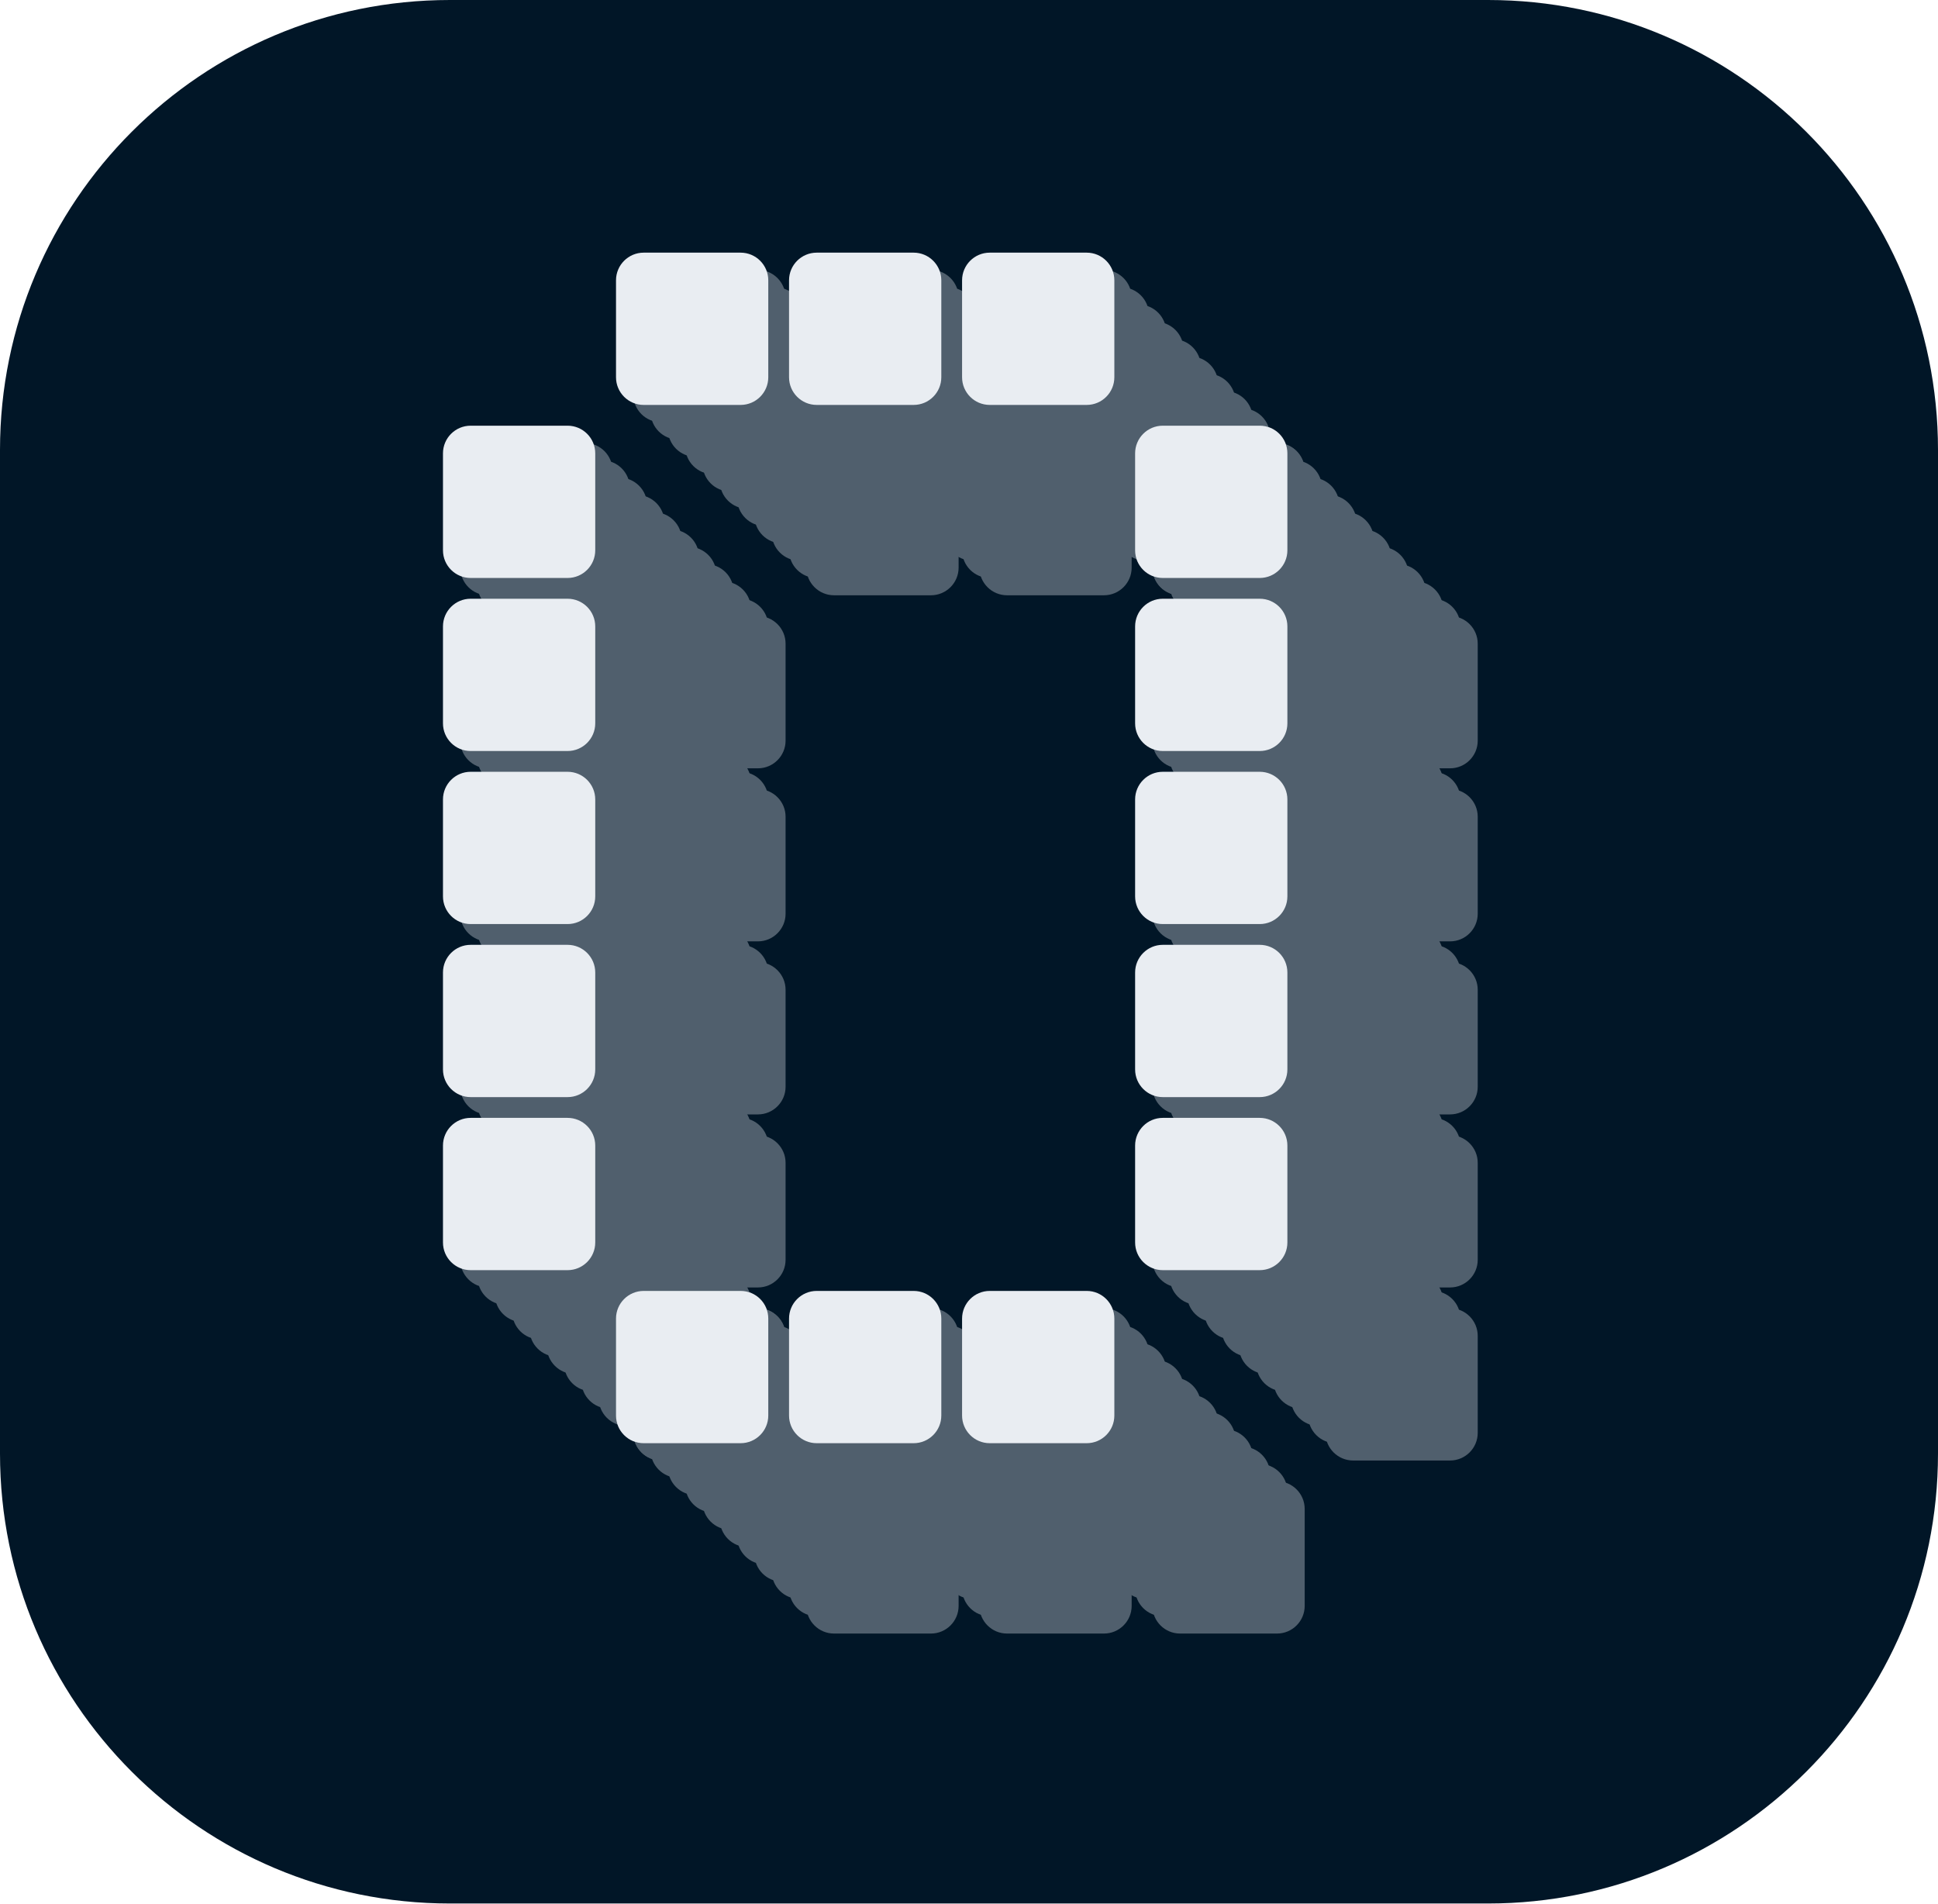
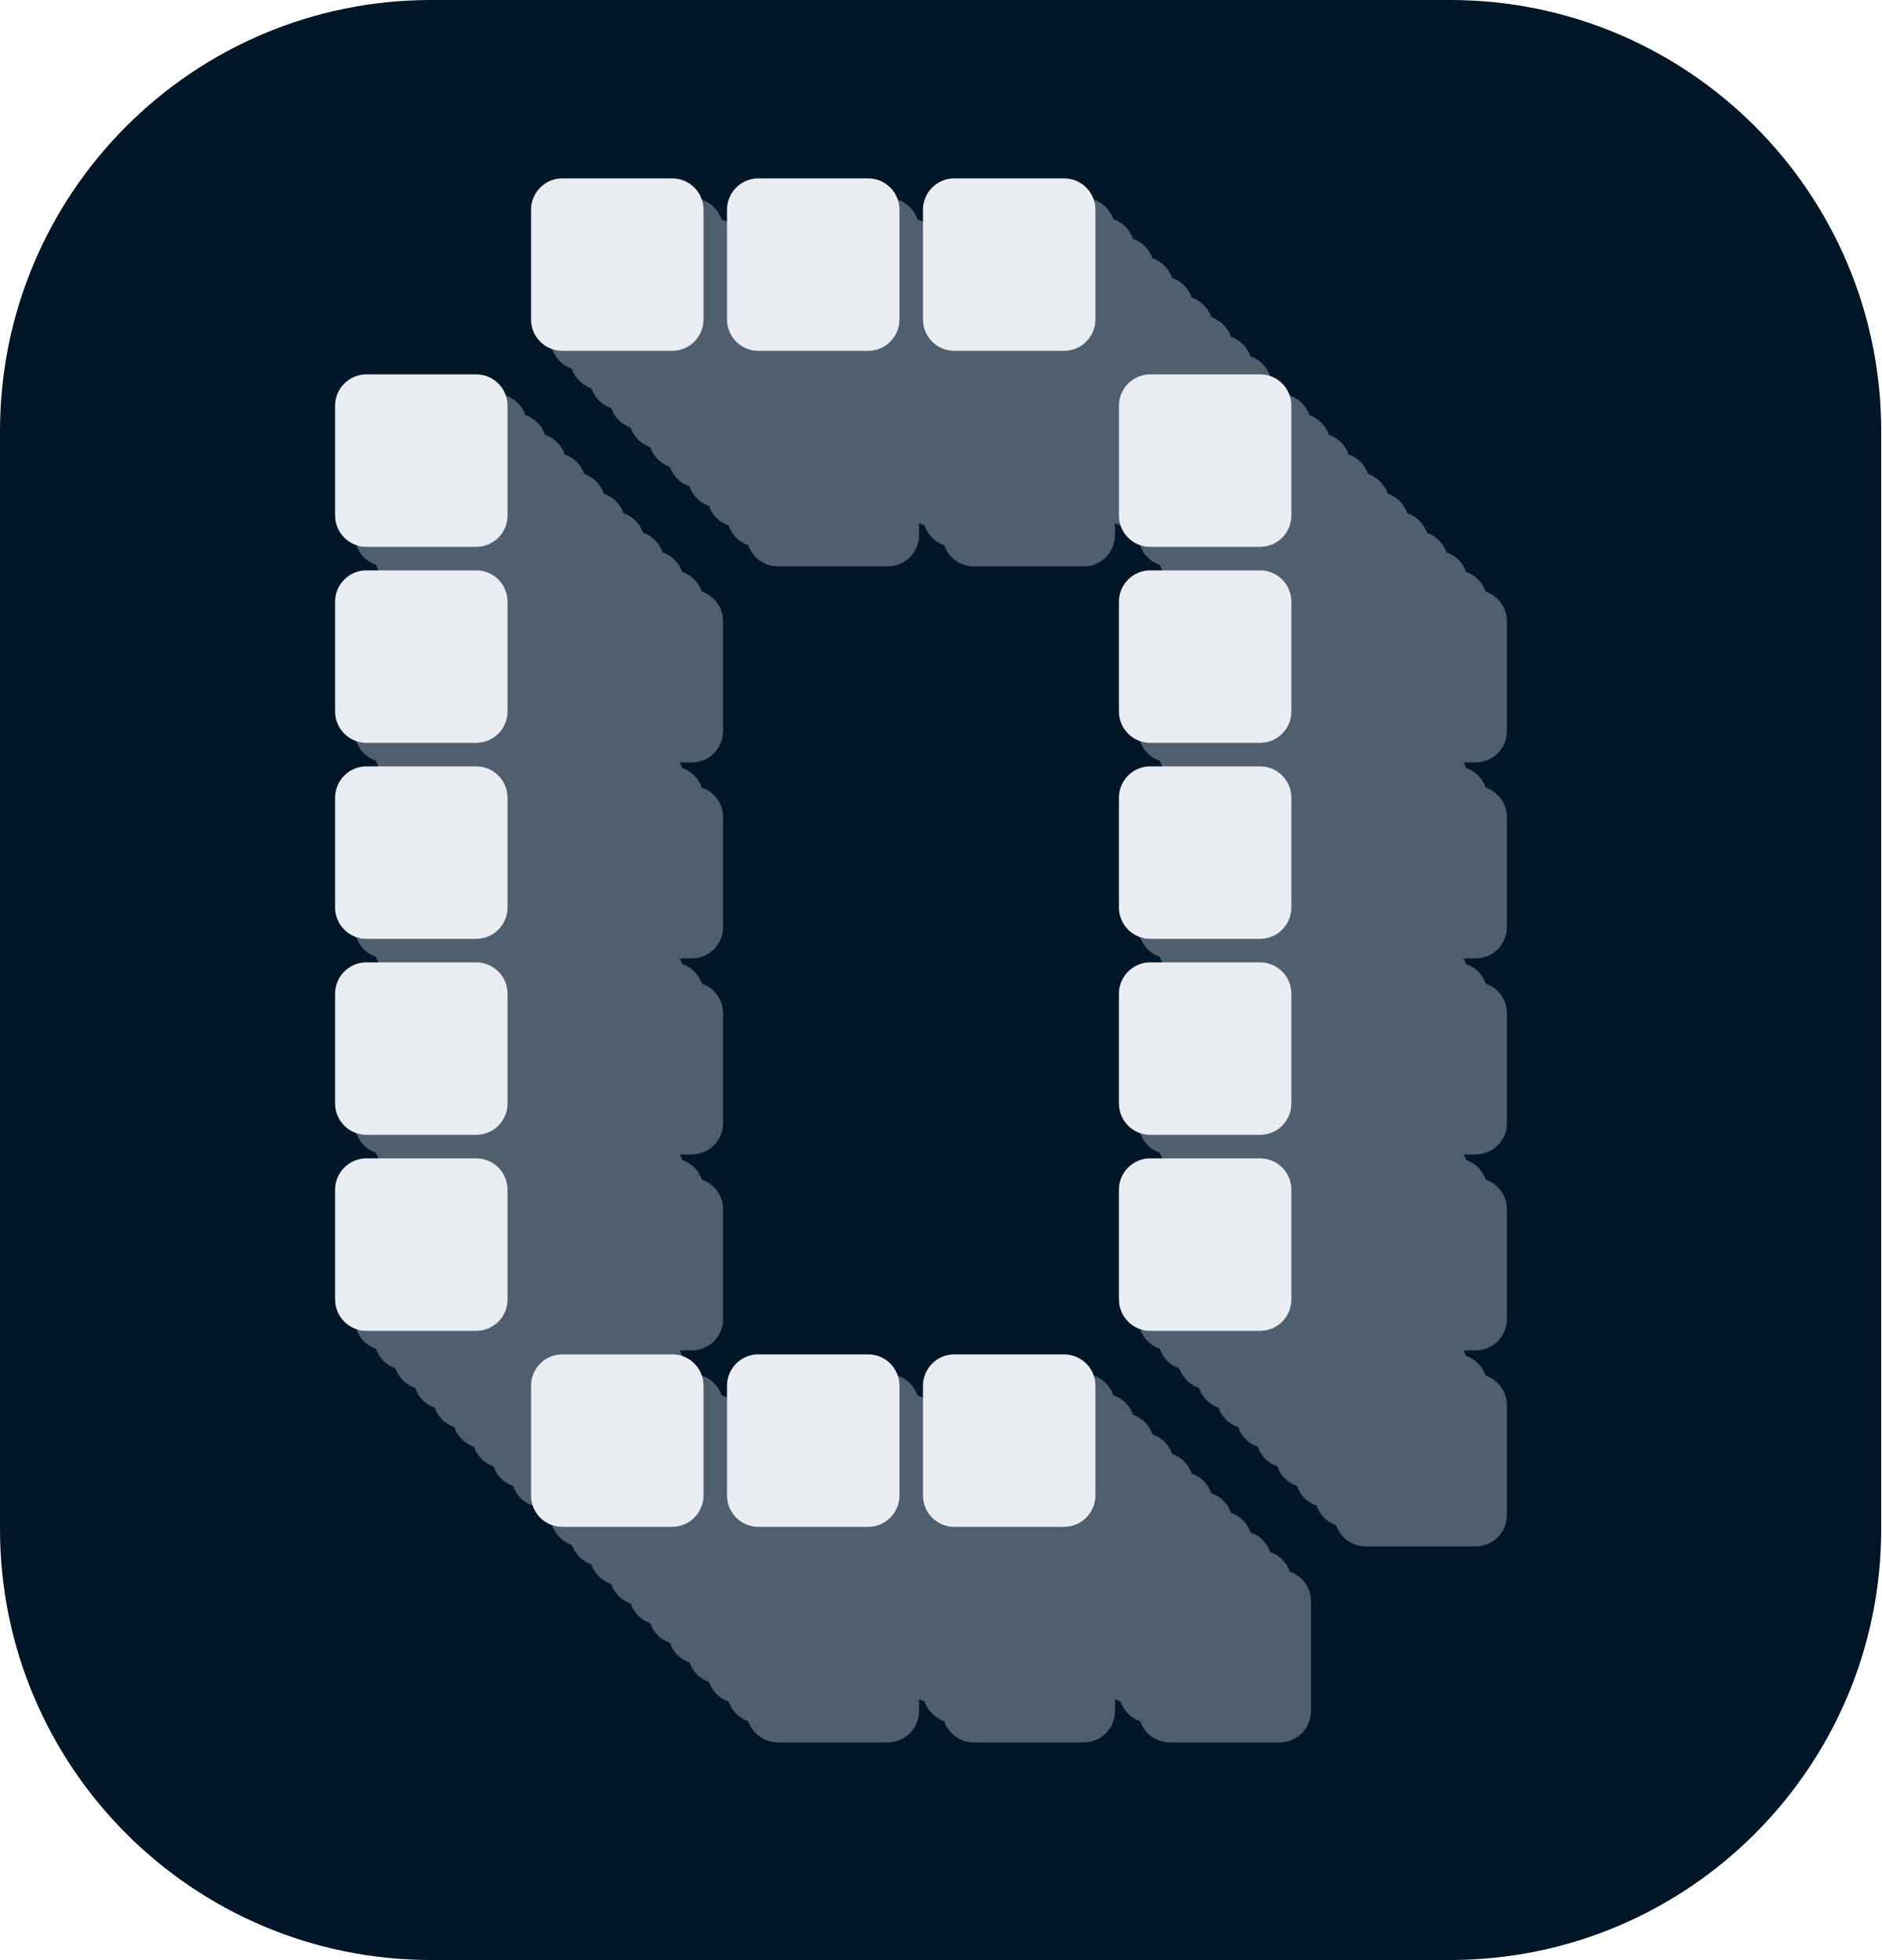
- <svg xmlns="http://www.w3.org/2000/svg" viewBox="-2.5 -1.4 11.2 11">
-   <rect x="-2.5" y="-1.4" width="11.2" height="11" rx="2.6" fill="#011627" />
+ <svg xmlns="http://www.w3.org/2000/svg" viewBox="-1.65 -0.85 9.6 10">
+   <rect x="-1.65" y="-0.85" width="9.6" height="10" rx="2.2" fill="#011627" />
  <g fill="#e9edf2">
    <g opacity="0.34">
      <rect x="2.16" y="1.16" width="0.88" height="0.88" rx="0.16" />
      <rect x="3.16" y="1.16" width="0.88" height="0.88" rx="0.16" />
      <rect x="4.16" y="1.16" width="0.88" height="0.88" rx="0.16" />
      <rect x="1.16" y="2.16" width="0.88" height="0.88" rx="0.16" />
      <rect x="5.16" y="2.16" width="0.88" height="0.88" rx="0.16" />
      <rect x="1.16" y="3.16" width="0.88" height="0.88" rx="0.16" />
      <rect x="5.16" y="3.16" width="0.88" height="0.88" rx="0.16" />
      <rect x="1.16" y="4.16" width="0.88" height="0.88" rx="0.16" />
      <rect x="5.16" y="4.16" width="0.88" height="0.88" rx="0.16" />
      <rect x="1.16" y="5.16" width="0.88" height="0.88" rx="0.16" />
      <rect x="5.16" y="5.16" width="0.88" height="0.88" rx="0.16" />
      <rect x="1.16" y="6.16" width="0.88" height="0.88" rx="0.16" />
      <rect x="5.16" y="6.16" width="0.88" height="0.88" rx="0.16" />
      <rect x="2.16" y="7.16" width="0.88" height="0.88" rx="0.16" />
      <rect x="3.16" y="7.16" width="0.88" height="0.88" rx="0.16" />
      <rect x="4.16" y="7.16" width="0.88" height="0.88" rx="0.16" />
      <rect x="2.06" y="1.06" width="0.88" height="0.88" rx="0.16" />
      <rect x="3.06" y="1.06" width="0.88" height="0.88" rx="0.16" />
      <rect x="4.06" y="1.06" width="0.88" height="0.88" rx="0.16" />
      <rect x="1.06" y="2.06" width="0.88" height="0.88" rx="0.16" />
      <rect x="5.06" y="2.06" width="0.88" height="0.88" rx="0.16" />
      <rect x="1.06" y="3.06" width="0.88" height="0.88" rx="0.16" />
      <rect x="5.06" y="3.06" width="0.88" height="0.88" rx="0.16" />
      <rect x="1.06" y="4.06" width="0.88" height="0.88" rx="0.16" />
      <rect x="5.06" y="4.06" width="0.88" height="0.88" rx="0.16" />
      <rect x="1.06" y="5.06" width="0.88" height="0.88" rx="0.16" />
      <rect x="5.06" y="5.06" width="0.88" height="0.88" rx="0.16" />
      <rect x="1.06" y="6.06" width="0.88" height="0.88" rx="0.16" />
      <rect x="5.06" y="6.06" width="0.88" height="0.88" rx="0.16" />
      <rect x="2.06" y="7.06" width="0.88" height="0.88" rx="0.16" />
      <rect x="3.06" y="7.06" width="0.88" height="0.88" rx="0.16" />
      <rect x="4.06" y="7.06" width="0.88" height="0.88" rx="0.16" />
      <rect x="1.96" y="0.96" width="0.88" height="0.88" rx="0.16" />
      <rect x="2.96" y="0.96" width="0.88" height="0.88" rx="0.16" />
      <rect x="3.96" y="0.96" width="0.88" height="0.88" rx="0.16" />
      <rect x="0.96" y="1.96" width="0.88" height="0.88" rx="0.16" />
      <rect x="4.96" y="1.96" width="0.88" height="0.88" rx="0.16" />
      <rect x="0.96" y="2.96" width="0.88" height="0.88" rx="0.16" />
      <rect x="4.96" y="2.96" width="0.88" height="0.88" rx="0.16" />
      <rect x="0.96" y="3.96" width="0.88" height="0.88" rx="0.16" />
      <rect x="4.96" y="3.96" width="0.88" height="0.88" rx="0.16" />
      <rect x="0.96" y="4.96" width="0.88" height="0.88" rx="0.16" />
      <rect x="4.96" y="4.96" width="0.88" height="0.88" rx="0.16" />
      <rect x="0.96" y="5.96" width="0.88" height="0.88" rx="0.16" />
      <rect x="4.96" y="5.96" width="0.88" height="0.88" rx="0.16" />
      <rect x="1.96" y="6.96" width="0.88" height="0.88" rx="0.16" />
      <rect x="2.96" y="6.96" width="0.88" height="0.88" rx="0.16" />
      <rect x="3.96" y="6.96" width="0.88" height="0.88" rx="0.16" />
      <rect x="1.86" y="0.86" width="0.88" height="0.88" rx="0.16" />
      <rect x="2.86" y="0.86" width="0.88" height="0.88" rx="0.16" />
      <rect x="3.86" y="0.86" width="0.88" height="0.88" rx="0.16" />
      <rect x="0.86" y="1.86" width="0.88" height="0.88" rx="0.16" />
      <rect x="4.86" y="1.86" width="0.88" height="0.88" rx="0.16" />
      <rect x="0.86" y="2.86" width="0.88" height="0.88" rx="0.16" />
      <rect x="4.86" y="2.86" width="0.88" height="0.88" rx="0.16" />
      <rect x="0.86" y="3.86" width="0.88" height="0.88" rx="0.16" />
      <rect x="4.86" y="3.86" width="0.88" height="0.88" rx="0.16" />
      <rect x="0.86" y="4.86" width="0.88" height="0.88" rx="0.16" />
      <rect x="4.86" y="4.86" width="0.88" height="0.88" rx="0.16" />
      <rect x="0.86" y="5.86" width="0.88" height="0.88" rx="0.16" />
      <rect x="4.86" y="5.86" width="0.88" height="0.88" rx="0.16" />
      <rect x="1.86" y="6.86" width="0.88" height="0.88" rx="0.16" />
      <rect x="2.86" y="6.86" width="0.88" height="0.88" rx="0.16" />
      <rect x="3.86" y="6.86" width="0.88" height="0.88" rx="0.16" />
      <rect x="1.76" y="0.76" width="0.88" height="0.88" rx="0.16" />
      <rect x="2.76" y="0.76" width="0.88" height="0.88" rx="0.16" />
      <rect x="3.76" y="0.76" width="0.88" height="0.88" rx="0.16" />
      <rect x="0.76" y="1.76" width="0.88" height="0.88" rx="0.16" />
      <rect x="4.76" y="1.76" width="0.88" height="0.88" rx="0.16" />
      <rect x="0.76" y="2.76" width="0.88" height="0.88" rx="0.16" />
      <rect x="4.76" y="2.76" width="0.88" height="0.88" rx="0.16" />
      <rect x="0.76" y="3.76" width="0.88" height="0.88" rx="0.16" />
      <rect x="4.76" y="3.76" width="0.88" height="0.88" rx="0.16" />
      <rect x="0.76" y="4.76" width="0.88" height="0.88" rx="0.16" />
      <rect x="4.76" y="4.76" width="0.88" height="0.88" rx="0.16" />
      <rect x="0.76" y="5.76" width="0.88" height="0.88" rx="0.16" />
      <rect x="4.76" y="5.76" width="0.88" height="0.88" rx="0.16" />
      <rect x="1.76" y="6.76" width="0.88" height="0.88" rx="0.16" />
      <rect x="2.76" y="6.76" width="0.88" height="0.88" rx="0.16" />
      <rect x="3.76" y="6.76" width="0.88" height="0.88" rx="0.16" />
      <rect x="1.66" y="0.66" width="0.88" height="0.88" rx="0.16" />
      <rect x="2.66" y="0.66" width="0.88" height="0.88" rx="0.16" />
      <rect x="3.66" y="0.66" width="0.88" height="0.88" rx="0.16" />
      <rect x="0.66" y="1.66" width="0.88" height="0.88" rx="0.16" />
      <rect x="4.66" y="1.66" width="0.88" height="0.88" rx="0.16" />
      <rect x="0.66" y="2.66" width="0.88" height="0.88" rx="0.16" />
      <rect x="4.66" y="2.66" width="0.88" height="0.88" rx="0.16" />
      <rect x="0.66" y="3.66" width="0.88" height="0.88" rx="0.16" />
      <rect x="4.66" y="3.66" width="0.88" height="0.88" rx="0.16" />
      <rect x="0.66" y="4.66" width="0.88" height="0.88" rx="0.16" />
      <rect x="4.66" y="4.66" width="0.88" height="0.88" rx="0.16" />
      <rect x="0.66" y="5.66" width="0.88" height="0.88" rx="0.16" />
      <rect x="4.66" y="5.66" width="0.88" height="0.88" rx="0.16" />
      <rect x="1.66" y="6.66" width="0.88" height="0.88" rx="0.16" />
      <rect x="2.66" y="6.66" width="0.88" height="0.88" rx="0.16" />
      <rect x="3.66" y="6.66" width="0.88" height="0.88" rx="0.16" />
      <rect x="1.56" y="0.56" width="0.88" height="0.88" rx="0.16" />
      <rect x="2.56" y="0.56" width="0.88" height="0.88" rx="0.16" />
      <rect x="3.56" y="0.56" width="0.88" height="0.88" rx="0.16" />
      <rect x="0.56" y="1.56" width="0.88" height="0.88" rx="0.16" />
      <rect x="4.56" y="1.56" width="0.88" height="0.88" rx="0.16" />
      <rect x="0.56" y="2.56" width="0.88" height="0.88" rx="0.16" />
      <rect x="4.56" y="2.56" width="0.88" height="0.88" rx="0.16" />
      <rect x="0.56" y="3.56" width="0.88" height="0.88" rx="0.16" />
      <rect x="4.56" y="3.56" width="0.88" height="0.88" rx="0.16" />
      <rect x="0.56" y="4.56" width="0.88" height="0.88" rx="0.16" />
      <rect x="4.56" y="4.56" width="0.88" height="0.88" rx="0.16" />
      <rect x="0.56" y="5.56" width="0.88" height="0.88" rx="0.16" />
      <rect x="4.56" y="5.56" width="0.88" height="0.88" rx="0.16" />
      <rect x="1.56" y="6.56" width="0.88" height="0.88" rx="0.16" />
      <rect x="2.56" y="6.56" width="0.88" height="0.88" rx="0.16" />
      <rect x="3.56" y="6.56" width="0.88" height="0.88" rx="0.16" />
      <rect x="1.46" y="0.46" width="0.88" height="0.88" rx="0.16" />
      <rect x="2.46" y="0.46" width="0.88" height="0.88" rx="0.16" />
      <rect x="3.46" y="0.46" width="0.88" height="0.88" rx="0.16" />
      <rect x="0.46" y="1.46" width="0.88" height="0.88" rx="0.16" />
      <rect x="4.46" y="1.46" width="0.88" height="0.88" rx="0.16" />
      <rect x="0.46" y="2.46" width="0.88" height="0.88" rx="0.16" />
      <rect x="4.46" y="2.46" width="0.88" height="0.88" rx="0.16" />
      <rect x="0.46" y="3.46" width="0.88" height="0.88" rx="0.16" />
      <rect x="4.46" y="3.46" width="0.88" height="0.88" rx="0.16" />
      <rect x="0.46" y="4.46" width="0.88" height="0.88" rx="0.16" />
      <rect x="4.46" y="4.46" width="0.88" height="0.88" rx="0.16" />
      <rect x="0.46" y="5.46" width="0.88" height="0.88" rx="0.16" />
      <rect x="4.46" y="5.46" width="0.88" height="0.88" rx="0.16" />
      <rect x="1.46" y="6.46" width="0.88" height="0.88" rx="0.16" />
      <rect x="2.46" y="6.46" width="0.88" height="0.88" rx="0.16" />
      <rect x="3.46" y="6.46" width="0.88" height="0.88" rx="0.16" />
      <rect x="1.36" y="0.36" width="0.88" height="0.88" rx="0.16" />
      <rect x="2.36" y="0.36" width="0.88" height="0.88" rx="0.16" />
      <rect x="3.36" y="0.36" width="0.88" height="0.88" rx="0.16" />
      <rect x="0.36" y="1.36" width="0.88" height="0.88" rx="0.16" />
      <rect x="4.36" y="1.36" width="0.88" height="0.88" rx="0.16" />
      <rect x="0.36" y="2.36" width="0.88" height="0.88" rx="0.16" />
      <rect x="4.36" y="2.36" width="0.88" height="0.88" rx="0.16" />
      <rect x="0.36" y="3.36" width="0.88" height="0.88" rx="0.16" />
      <rect x="4.36" y="3.36" width="0.88" height="0.88" rx="0.16" />
      <rect x="0.36" y="4.36" width="0.88" height="0.88" rx="0.16" />
      <rect x="4.36" y="4.36" width="0.88" height="0.88" rx="0.16" />
      <rect x="0.36" y="5.36" width="0.88" height="0.88" rx="0.16" />
      <rect x="4.36" y="5.36" width="0.88" height="0.88" rx="0.16" />
      <rect x="1.36" y="6.36" width="0.88" height="0.88" rx="0.16" />
      <rect x="2.36" y="6.36" width="0.88" height="0.88" rx="0.16" />
      <rect x="3.36" y="6.36" width="0.88" height="0.88" rx="0.16" />
      <rect x="1.26" y="0.26" width="0.88" height="0.88" rx="0.16" />
      <rect x="2.26" y="0.26" width="0.88" height="0.88" rx="0.16" />
      <rect x="3.26" y="0.26" width="0.88" height="0.88" rx="0.16" />
      <rect x="0.26" y="1.26" width="0.88" height="0.88" rx="0.16" />
      <rect x="4.26" y="1.26" width="0.88" height="0.88" rx="0.16" />
      <rect x="0.26" y="2.26" width="0.88" height="0.88" rx="0.16" />
      <rect x="4.26" y="2.26" width="0.88" height="0.88" rx="0.16" />
      <rect x="0.26" y="3.26" width="0.88" height="0.88" rx="0.16" />
      <rect x="4.26" y="3.26" width="0.88" height="0.88" rx="0.16" />
      <rect x="0.26" y="4.26" width="0.88" height="0.88" rx="0.16" />
      <rect x="4.26" y="4.26" width="0.88" height="0.88" rx="0.16" />
      <rect x="0.26" y="5.26" width="0.88" height="0.88" rx="0.16" />
      <rect x="4.26" y="5.26" width="0.88" height="0.88" rx="0.16" />
      <rect x="1.26" y="6.26" width="0.88" height="0.88" rx="0.16" />
      <rect x="2.26" y="6.26" width="0.88" height="0.88" rx="0.16" />
      <rect x="3.26" y="6.26" width="0.88" height="0.88" rx="0.16" />
      <rect x="1.16" y="0.16" width="0.88" height="0.88" rx="0.16" />
      <rect x="2.16" y="0.16" width="0.88" height="0.88" rx="0.16" />
      <rect x="3.16" y="0.16" width="0.88" height="0.88" rx="0.16" />
      <rect x="0.16" y="1.16" width="0.88" height="0.88" rx="0.16" />
      <rect x="4.16" y="1.16" width="0.88" height="0.88" rx="0.16" />
      <rect x="0.16" y="2.16" width="0.88" height="0.88" rx="0.16" />
      <rect x="4.16" y="2.16" width="0.88" height="0.88" rx="0.16" />
      <rect x="0.16" y="3.16" width="0.88" height="0.88" rx="0.16" />
      <rect x="4.16" y="3.16" width="0.88" height="0.88" rx="0.16" />
      <rect x="0.16" y="4.16" width="0.88" height="0.88" rx="0.16" />
      <rect x="4.16" y="4.16" width="0.88" height="0.88" rx="0.16" />
      <rect x="0.16" y="5.16" width="0.88" height="0.88" rx="0.16" />
      <rect x="4.16" y="5.16" width="0.88" height="0.88" rx="0.16" />
      <rect x="1.16" y="6.16" width="0.88" height="0.88" rx="0.16" />
      <rect x="2.16" y="6.16" width="0.88" height="0.88" rx="0.16" />
      <rect x="3.16" y="6.16" width="0.88" height="0.88" rx="0.16" />
    </g>
    <rect x="1.06" y="0.06" width="0.88" height="0.88" rx="0.16" />
    <rect x="2.06" y="0.06" width="0.88" height="0.88" rx="0.16" />
    <rect x="3.06" y="0.06" width="0.88" height="0.88" rx="0.16" />
    <rect x="0.06" y="1.06" width="0.88" height="0.88" rx="0.16" />
    <rect x="4.06" y="1.06" width="0.88" height="0.88" rx="0.16" />
    <rect x="0.06" y="2.06" width="0.88" height="0.88" rx="0.16" />
    <rect x="4.06" y="2.06" width="0.88" height="0.88" rx="0.16" />
    <rect x="0.06" y="3.06" width="0.88" height="0.88" rx="0.16" />
    <rect x="4.06" y="3.06" width="0.88" height="0.88" rx="0.16" />
    <rect x="0.06" y="4.06" width="0.88" height="0.88" rx="0.16" />
    <rect x="4.06" y="4.06" width="0.88" height="0.88" rx="0.16" />
    <rect x="0.06" y="5.06" width="0.88" height="0.88" rx="0.16" />
    <rect x="4.06" y="5.06" width="0.88" height="0.88" rx="0.16" />
    <rect x="1.06" y="6.06" width="0.88" height="0.88" rx="0.16" />
    <rect x="2.06" y="6.06" width="0.88" height="0.88" rx="0.16" />
    <rect x="3.06" y="6.06" width="0.88" height="0.88" rx="0.16" />
  </g>
</svg>
